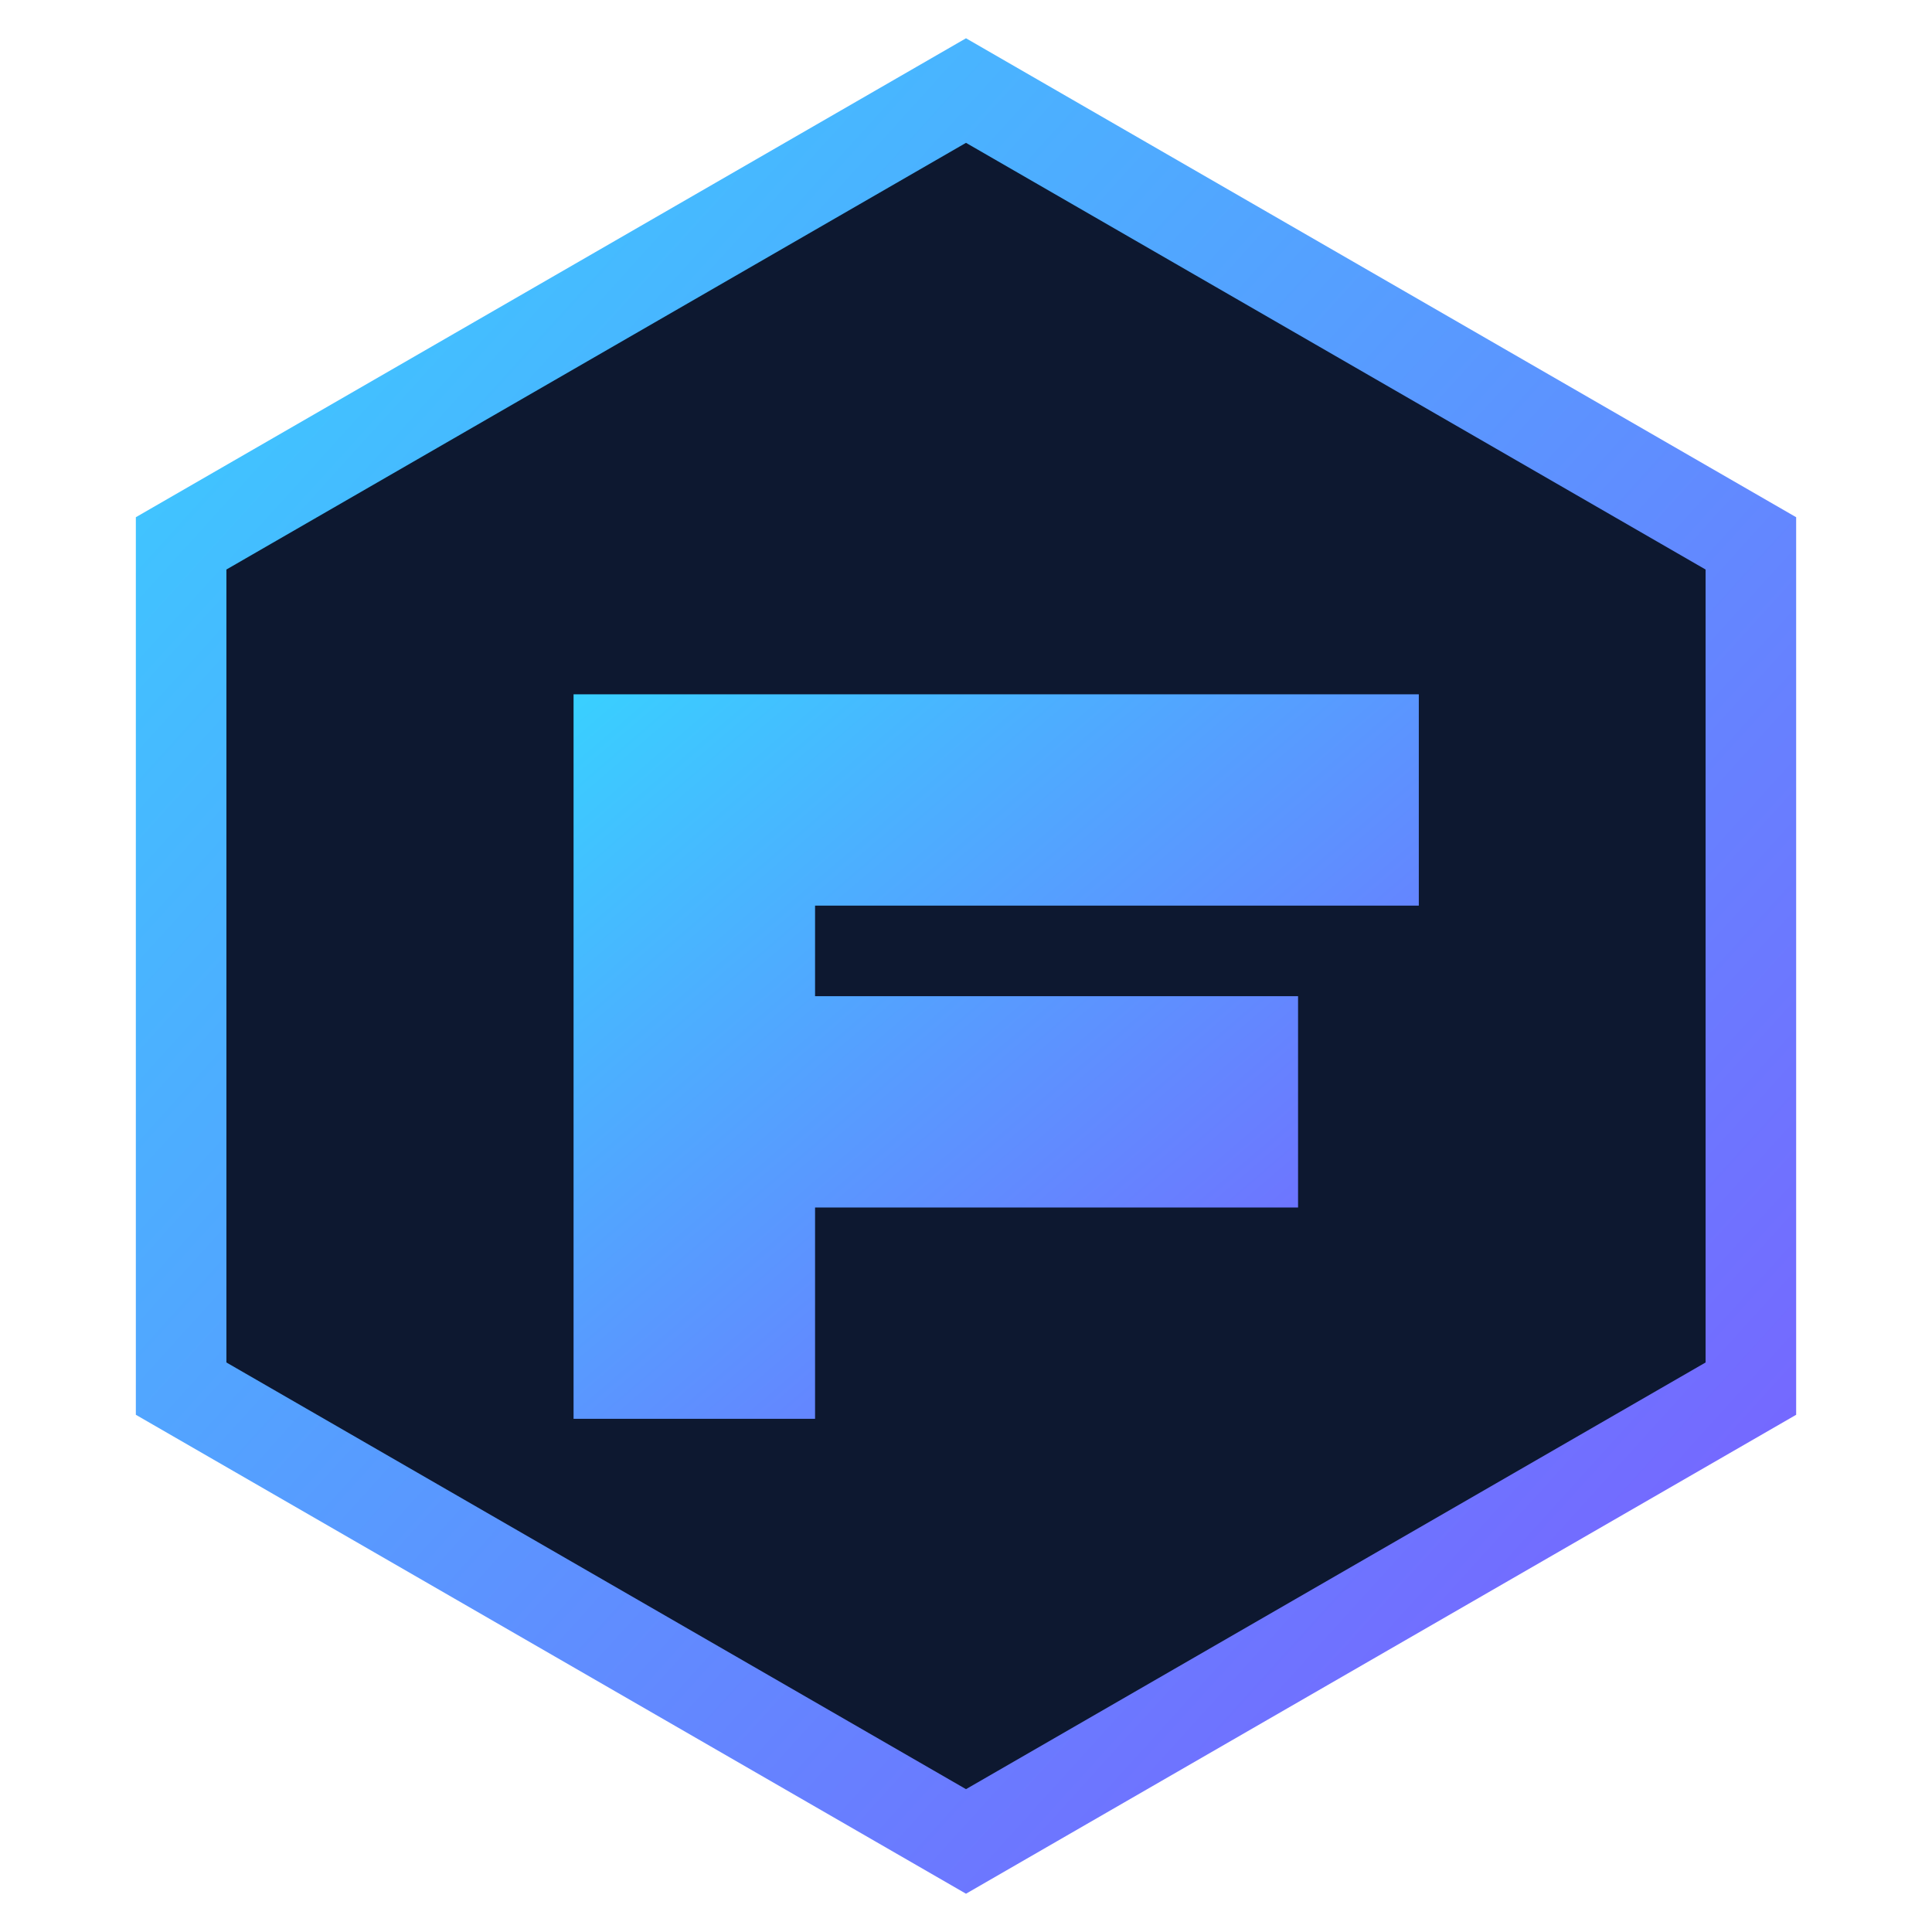
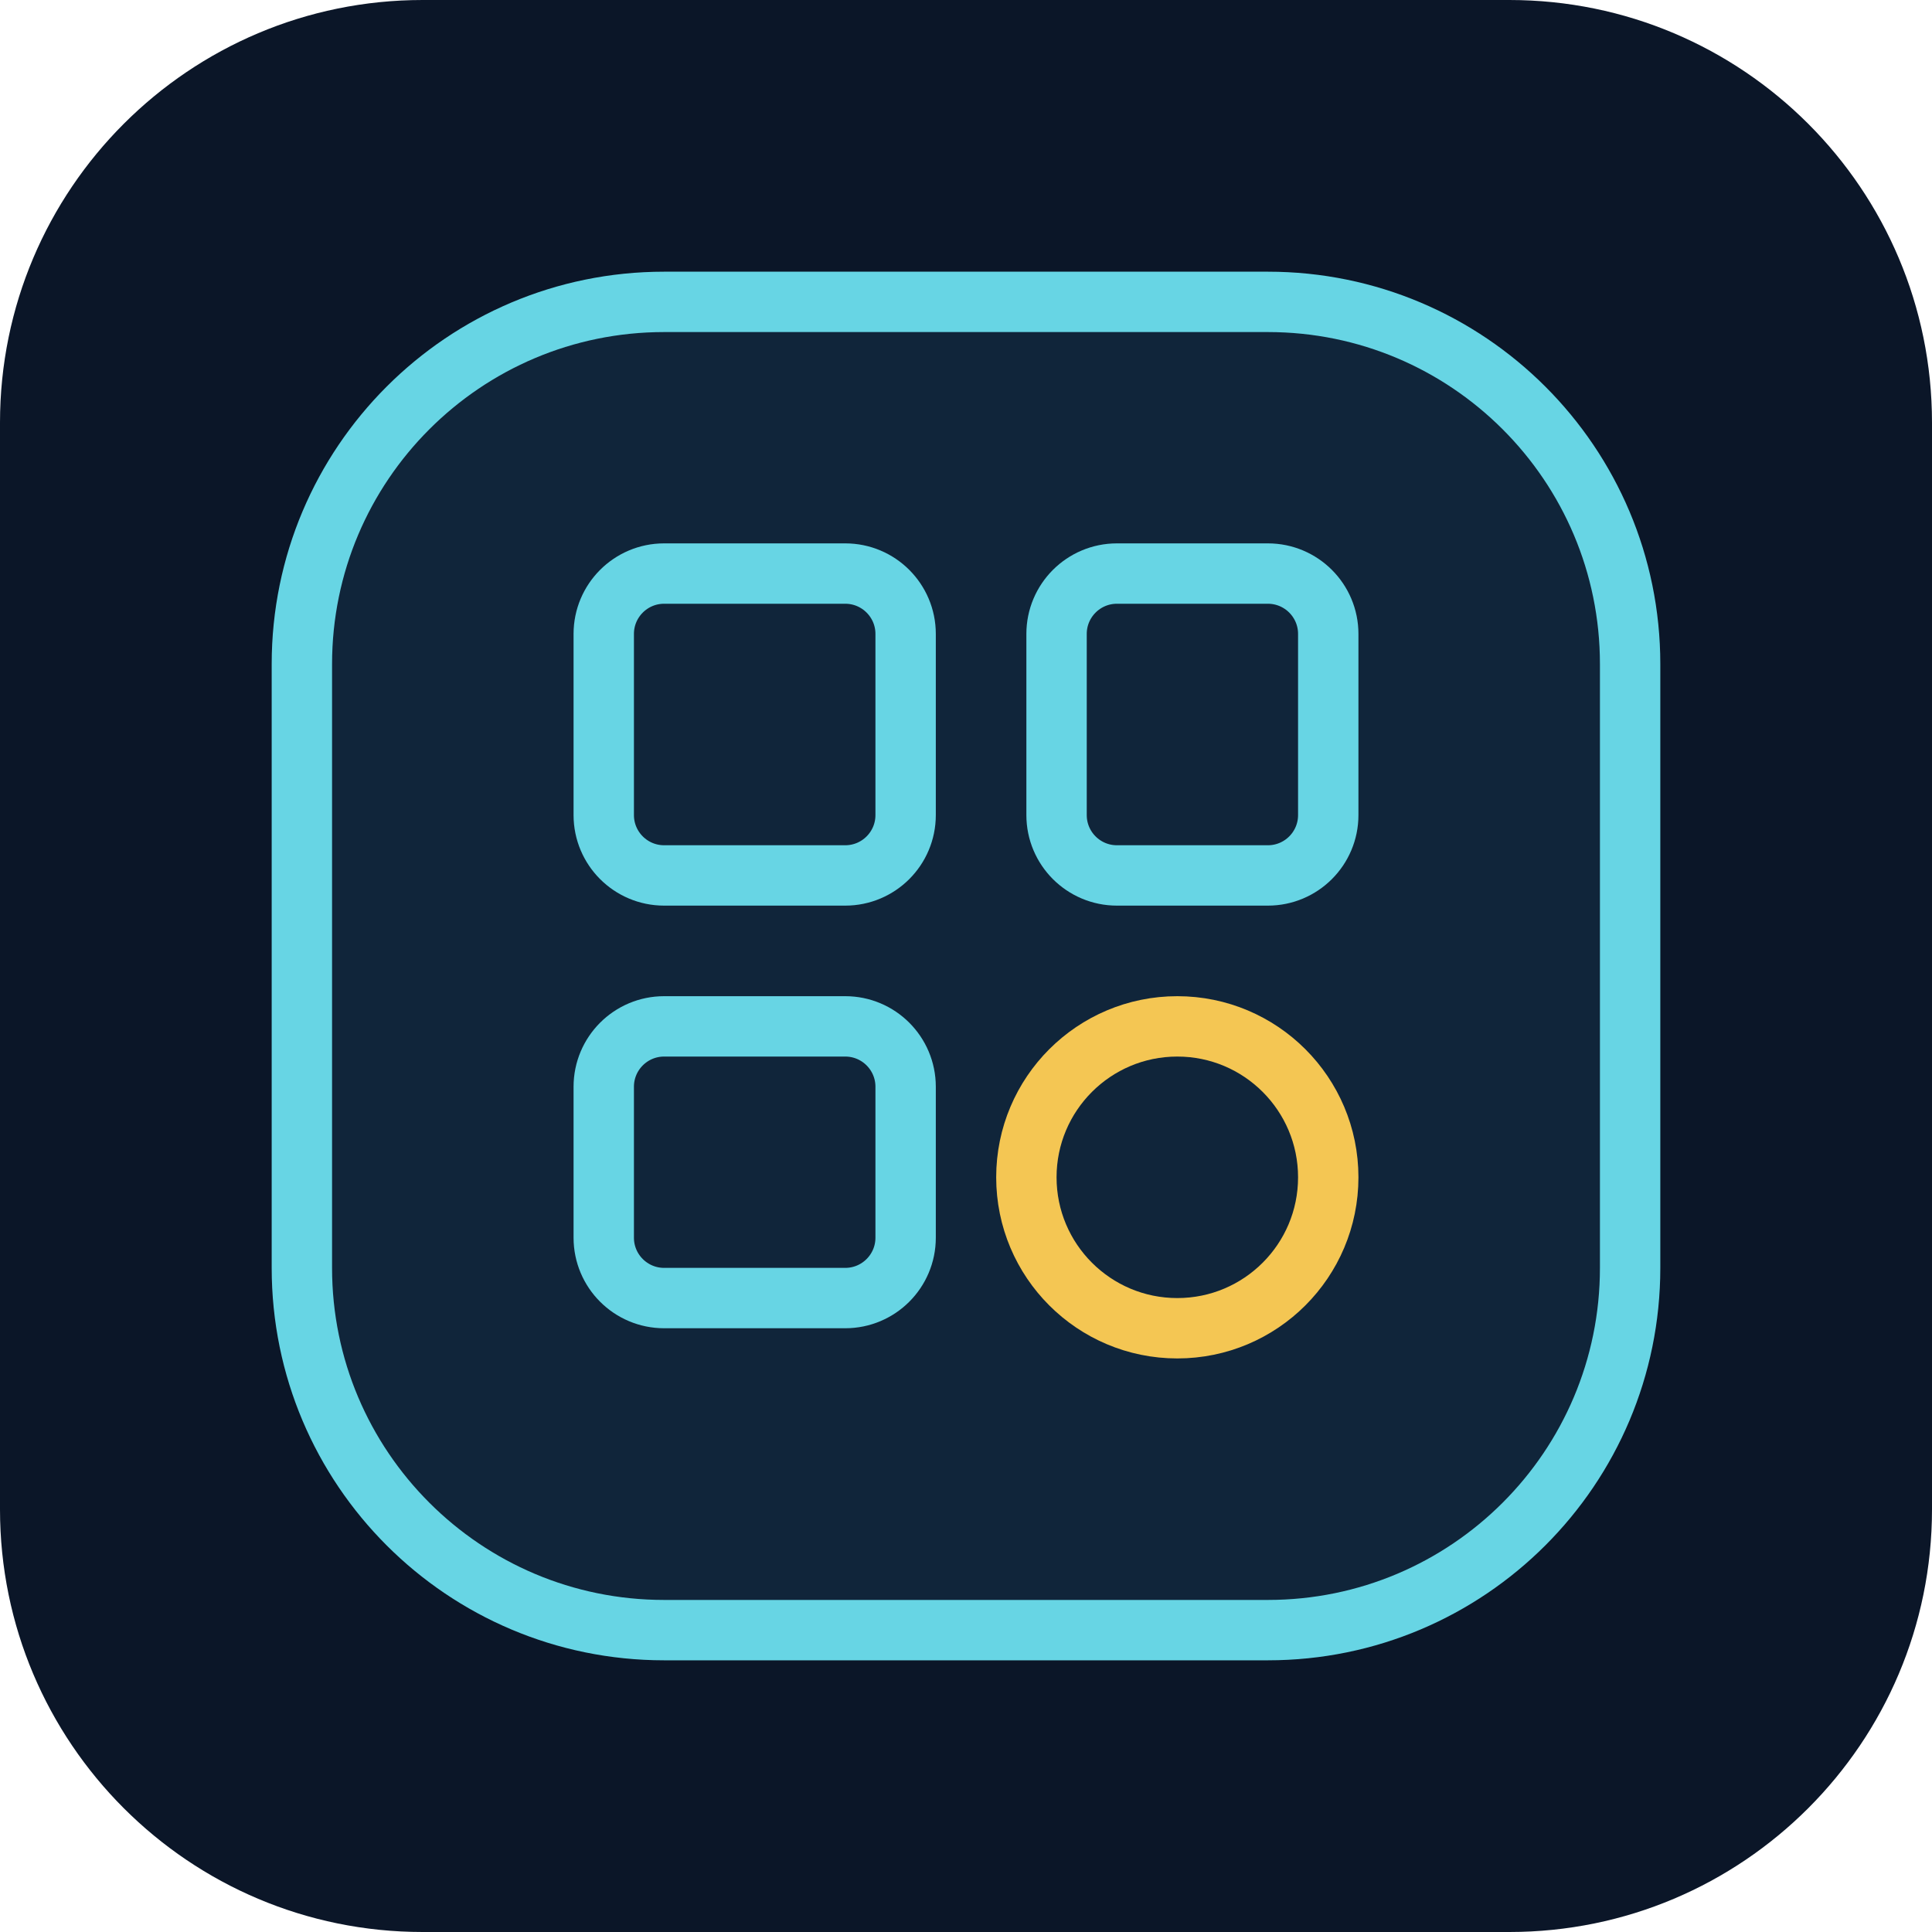
<svg xmlns="http://www.w3.org/2000/svg" viewBox="0 0 64 64">
-   <defs>
-     <linearGradient id="g" x1="0" y1="0" x2="1" y2="1">
-       <stop stop-color="#39d0ff" />
-       <stop offset="1" stop-color="#7c5cff" />
-     </linearGradient>
-   </defs>
-   <path d="M32 3 58 18v28L32 61 6 46V18z" fill="#0d1830" stroke="url(#g)" stroke-width="3" />
-   <path d="M19 39V23h28v7H27v3h16v7H27v7h-8z" fill="url(#g)" />
+   <rect width="64" height="64" rx="14" fill="#0B1628" />
+   <rect x="10" y="10" width="44" height="44" rx="12" fill="#10253A" stroke="#67D5E4" stroke-width="2" />
+   <rect x="20" y="19" width="10" height="10" rx="2" fill="none" stroke="#67D5E4" stroke-width="2" />
+   <rect x="35" y="19" width="9" height="10" rx="2" fill="none" stroke="#67D5E4" stroke-width="2" />
+   <rect x="20" y="34" width="10" height="9" rx="2" fill="none" stroke="#67D5E4" stroke-width="2" />
+   <circle cx="39" cy="39" r="5" fill="none" stroke="#F4C653" stroke-width="2" />
</svg>
